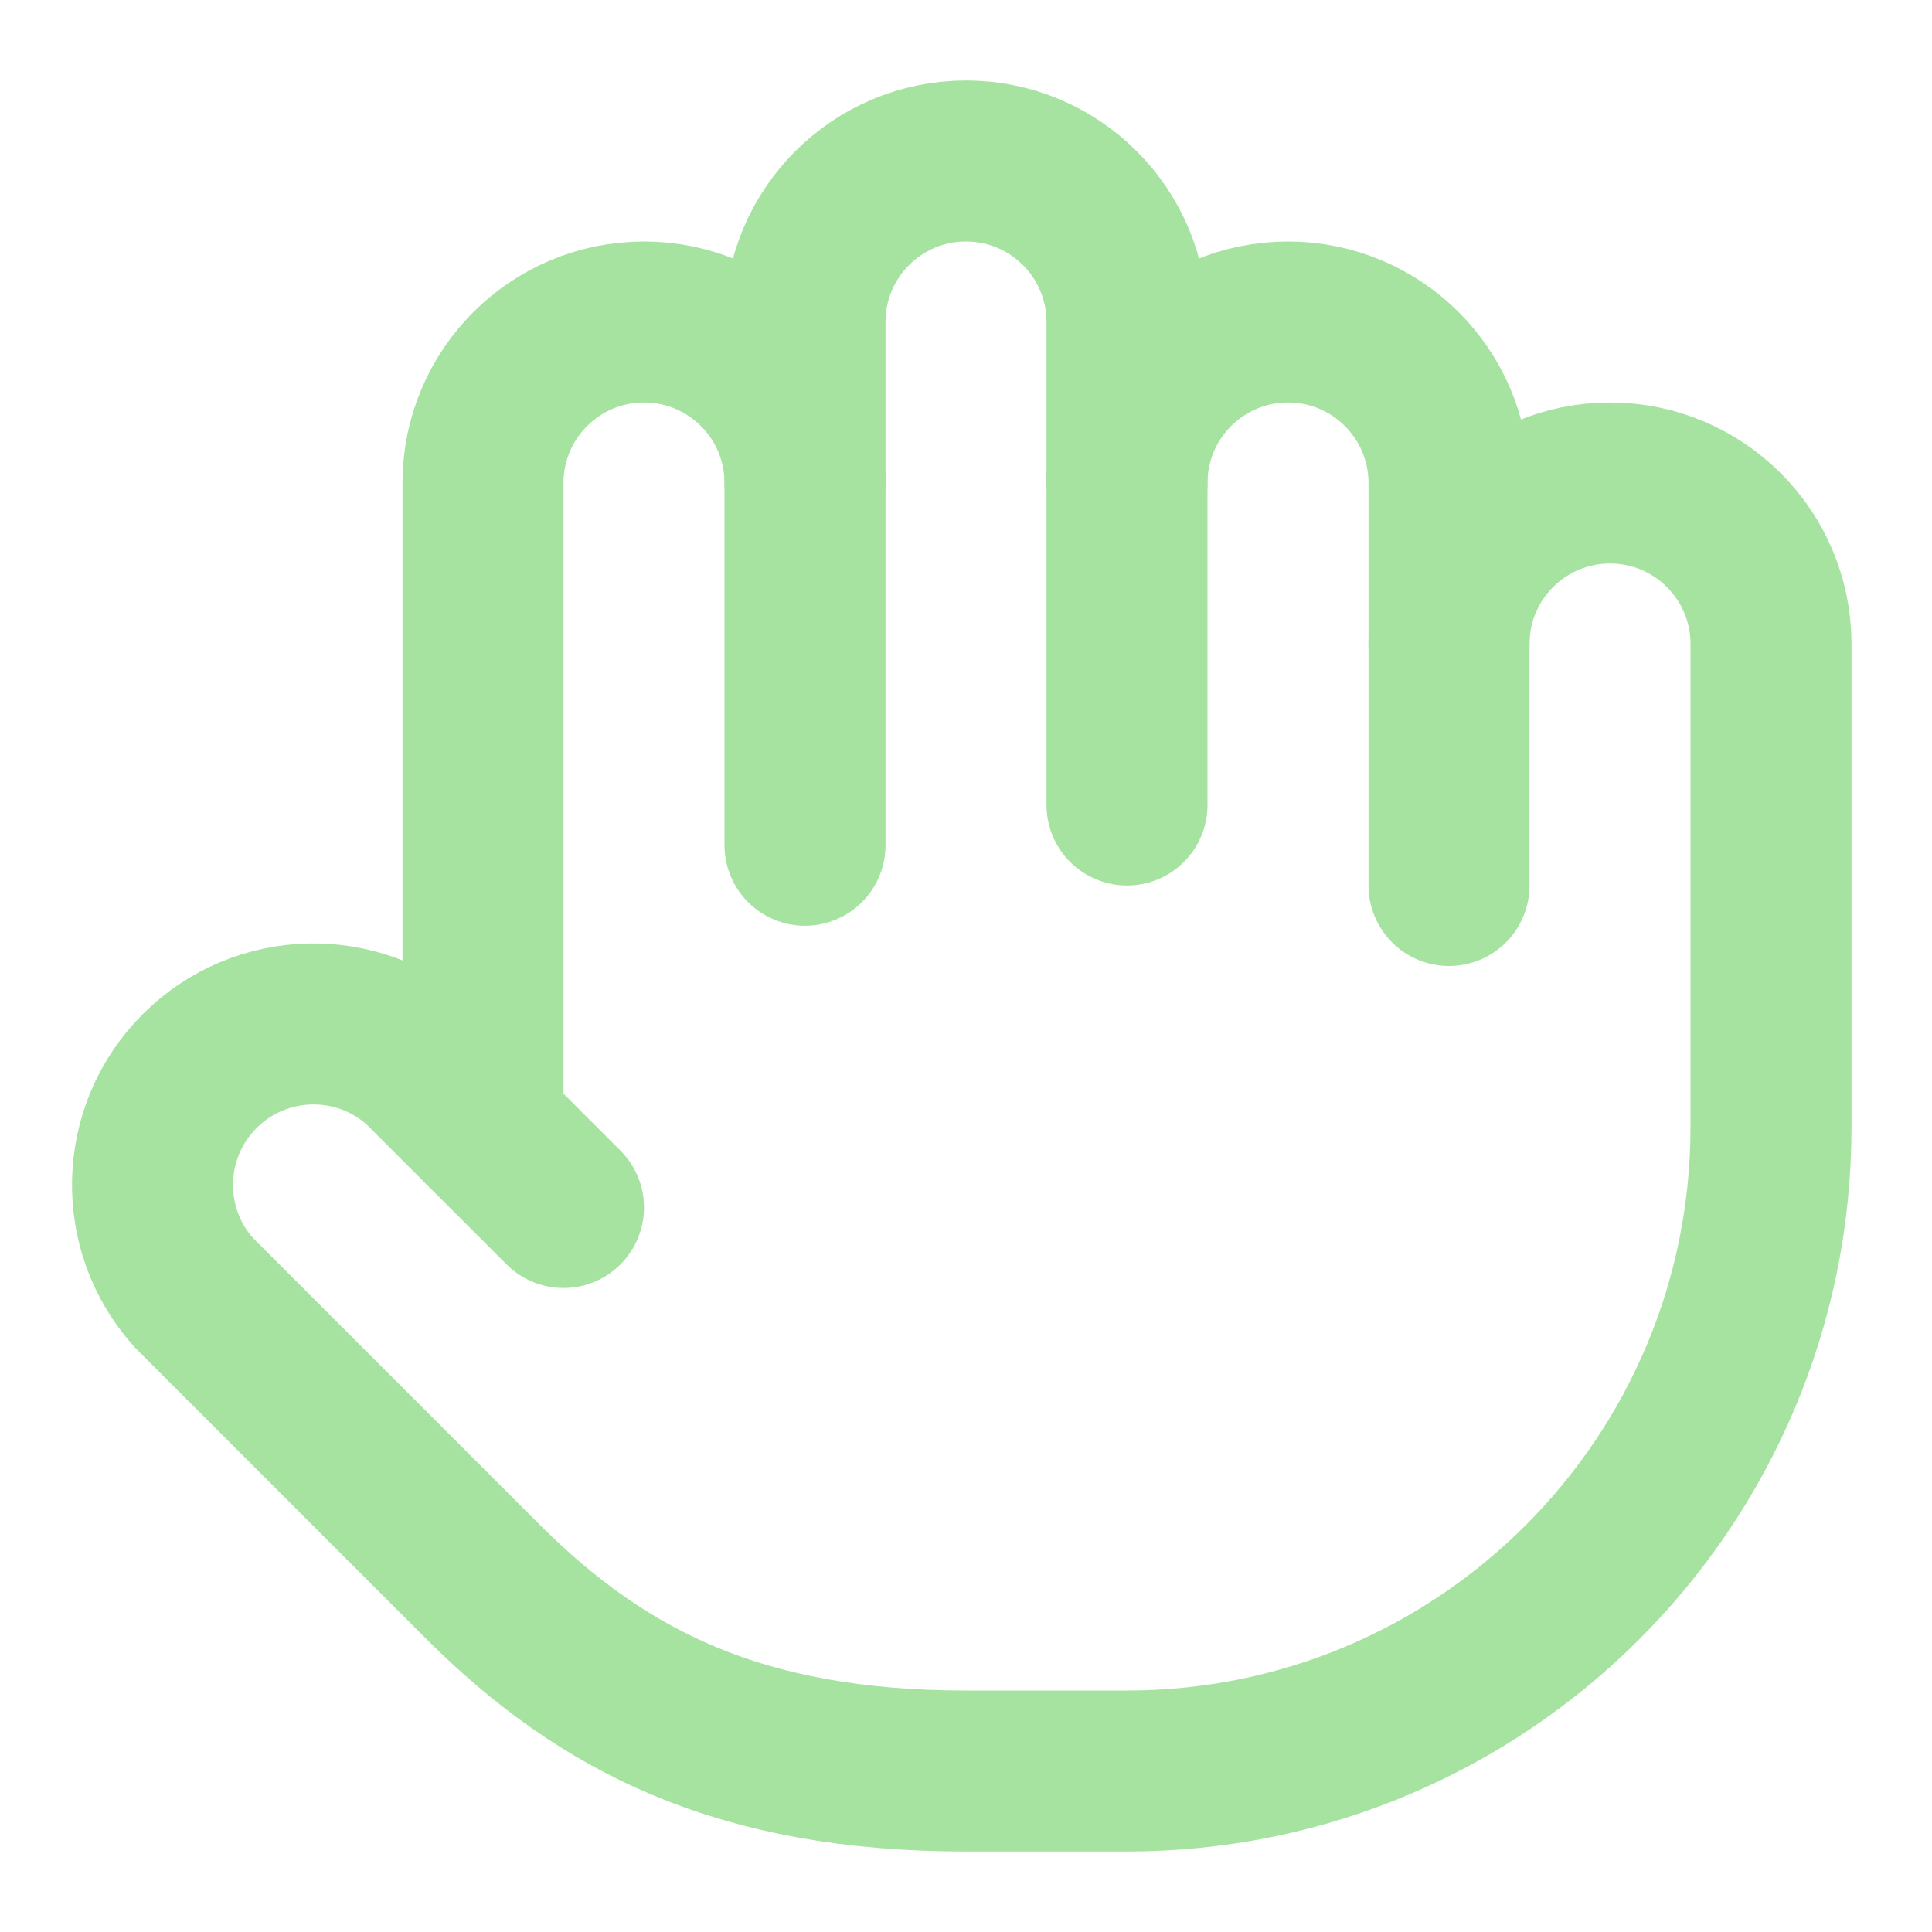
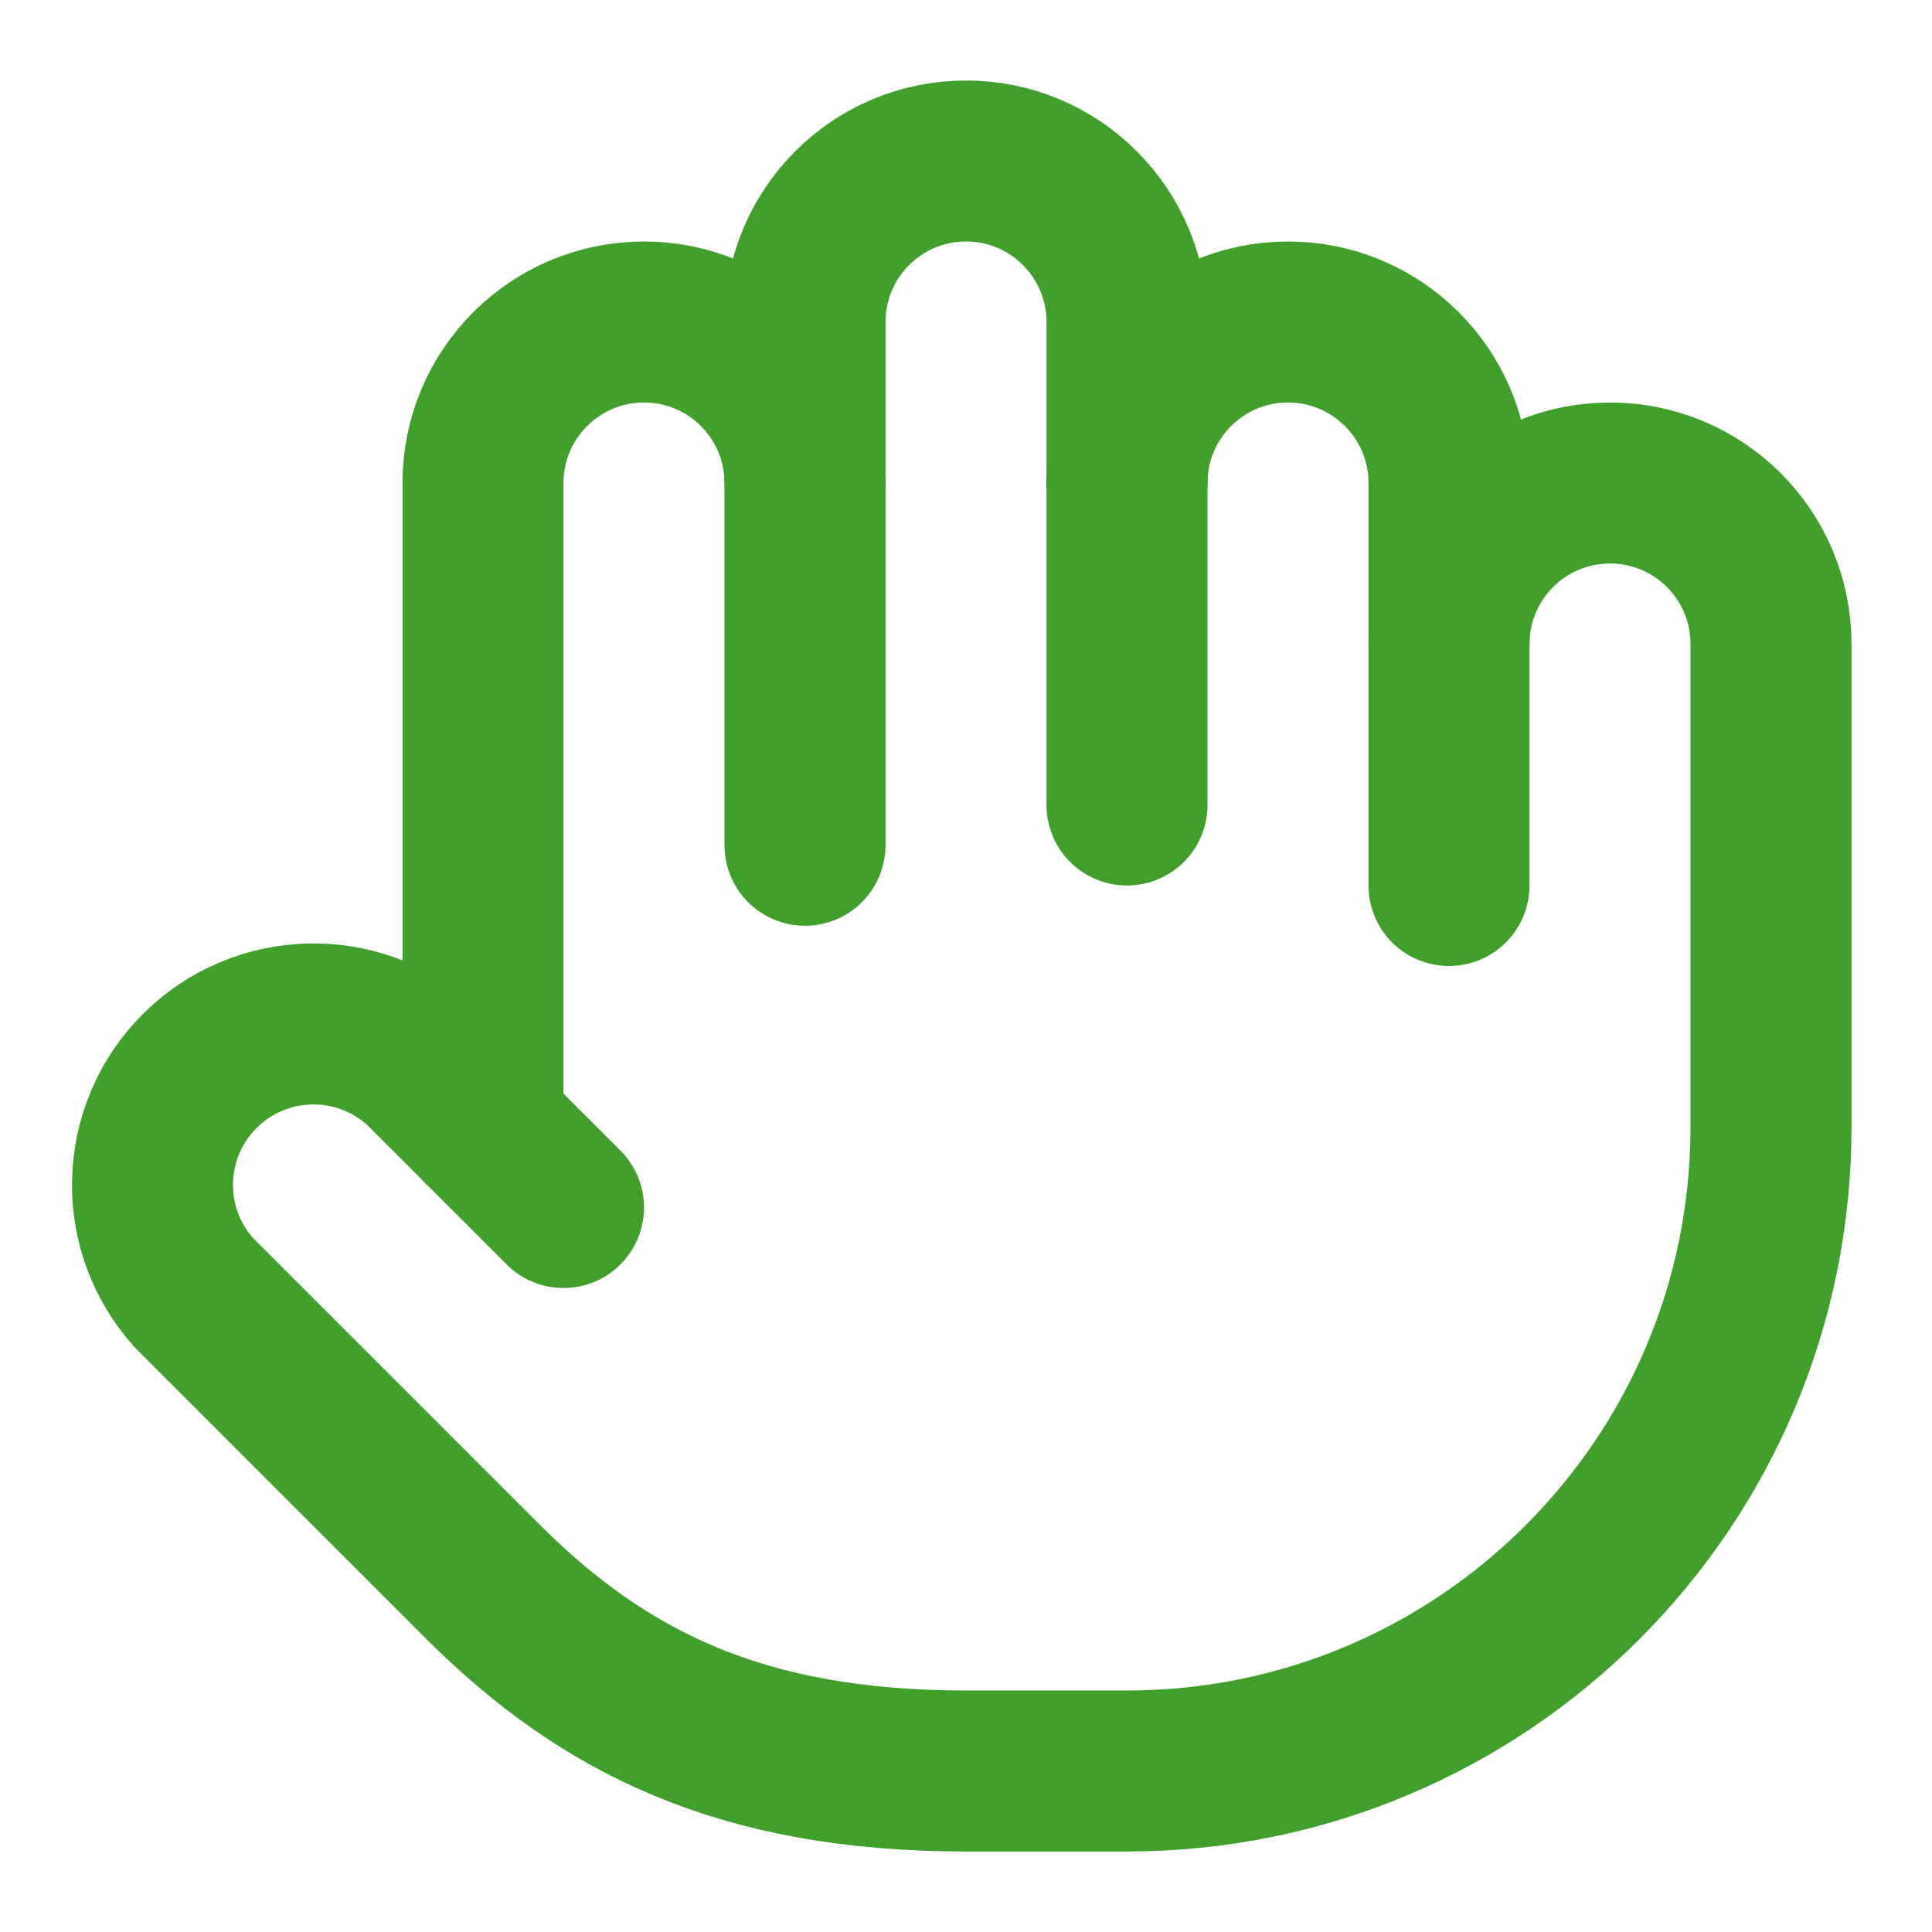
- <svg xmlns="http://www.w3.org/2000/svg" width="24" height="24" viewBox="0 0 24 24" fill="none" stroke="#a6e3a1" stroke-width="2" stroke-linecap="round" stroke-linejoin="round" class="lucide lucide-hand-icon lucide-hand">
+ <svg xmlns="http://www.w3.org/2000/svg" width="24" height="24" viewBox="0 0 24 24" fill="none" stroke="#40a02b" stroke-width="2" stroke-linecap="round" stroke-linejoin="round" class="lucide lucide-hand-icon lucide-hand">
  <path d="M18 11V6a2 2 0 0 0-2-2a2 2 0 0 0-2 2" />
  <path d="M14 10V4a2 2 0 0 0-2-2a2 2 0 0 0-2 2v2" />
  <path d="M10 10.5V6a2 2 0 0 0-2-2a2 2 0 0 0-2 2v8" />
  <path d="M18 8a2 2 0 1 1 4 0v6a8 8 0 0 1-8 8h-2c-2.8 0-4.5-.86-5.99-2.34l-3.6-3.6a2 2 0 0 1 2.83-2.82L7 15" />
</svg>
